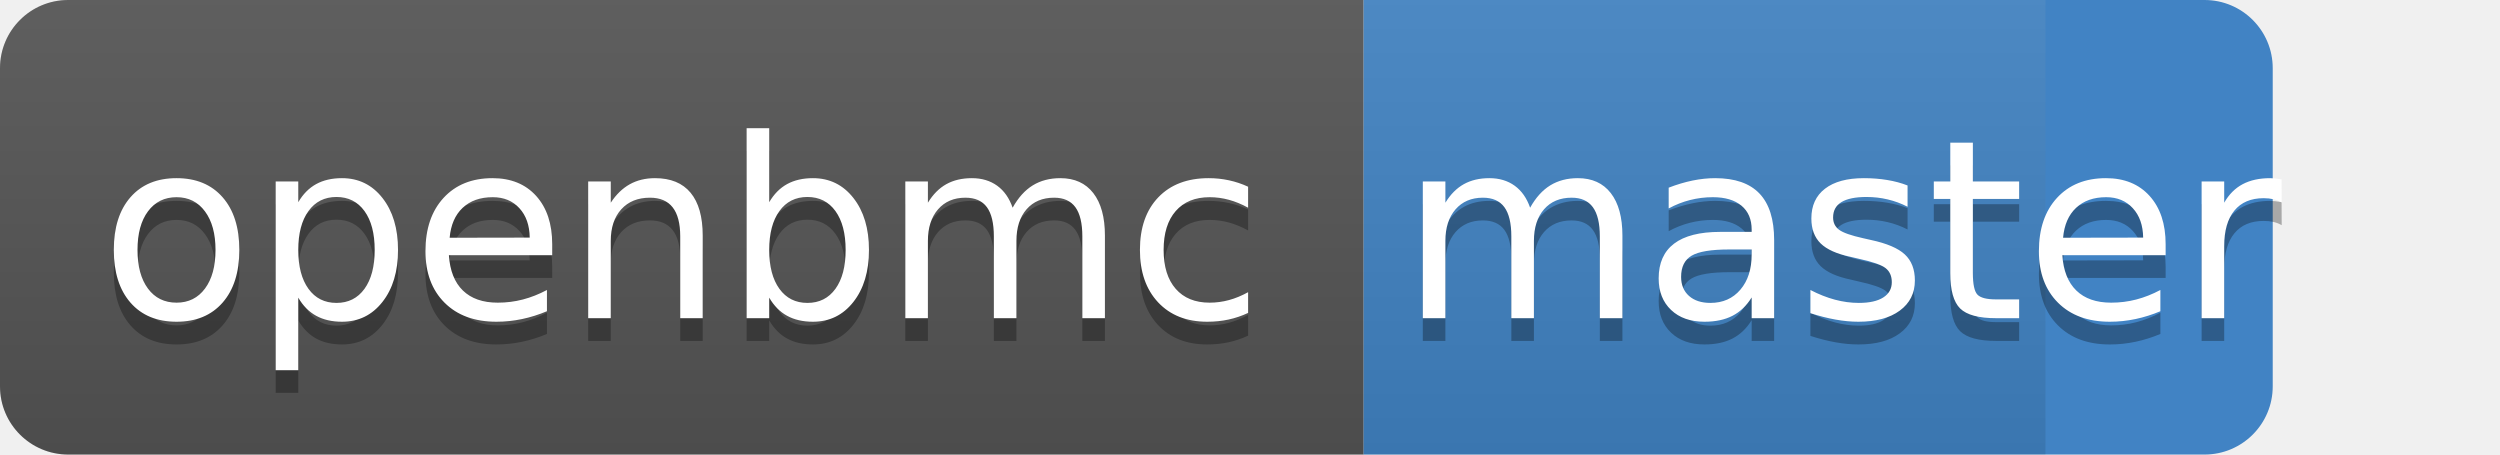
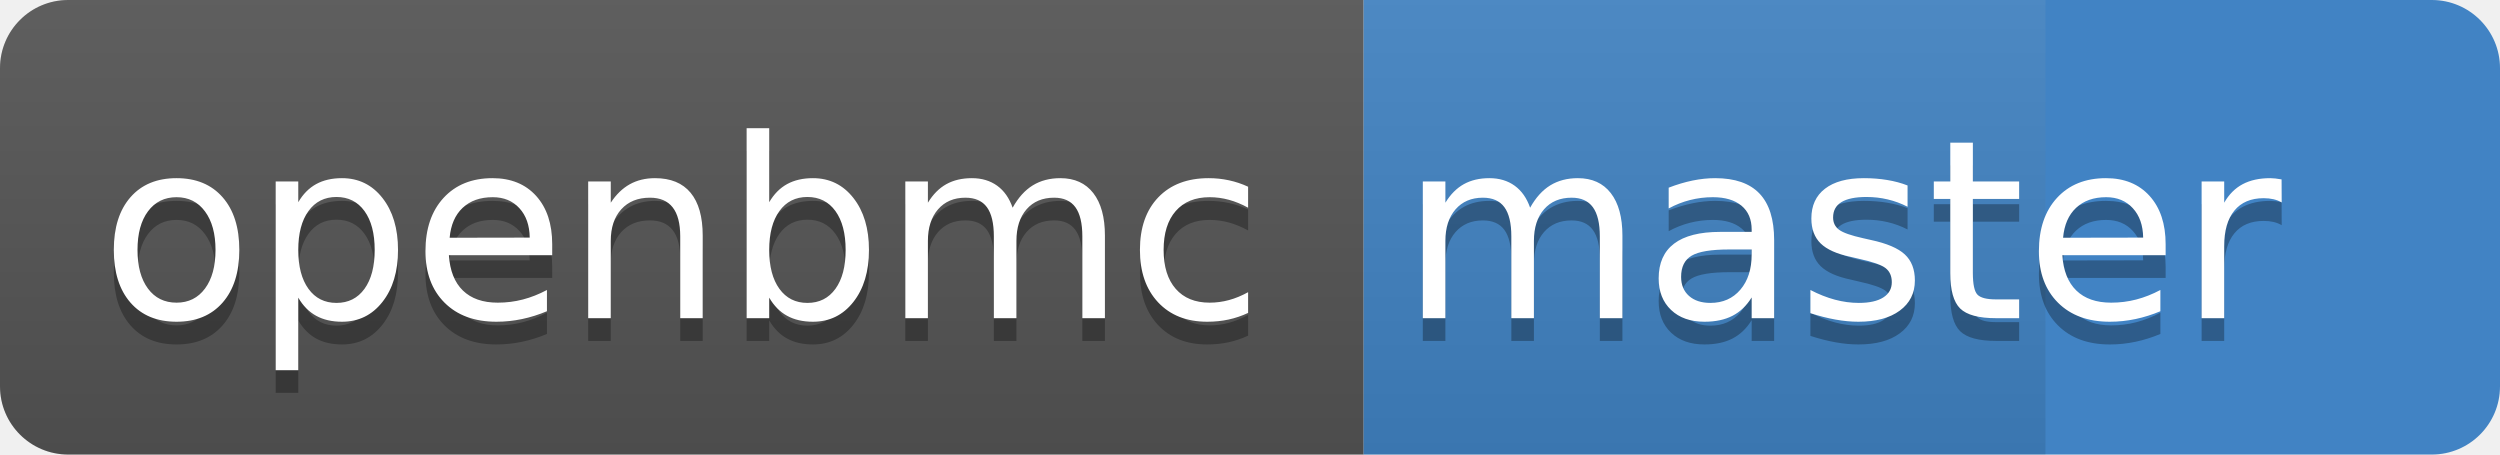
<svg xmlns="http://www.w3.org/2000/svg" width="110" height="20">
  <linearGradient id="b" x2="0" y2="100%">
    <stop offset="0" stop-color="#bbb" stop-opacity=".1" />
    <stop offset="1" stop-opacity=".1" />
  </linearGradient>
  <clipPath id="a">
-     <rect width="100" height="20" rx="3" fill="#fff" />
+     <rect width="110" height="20" rx="3" fill="#fff" />
  </clipPath>
  <g clip-path="url(#a)">
    <path fill="#555" d="M0 0h60v20H0z" />
    <path fill="#4183C4" d="M60 0h50v30H60z" />
    <path fill="url(#b)" d="M0 0h90v20H0z" />
  </g>
  <g fill="#fff" text-anchor="middle" font-family="DejaVu Sans,Verdana,Geneva,sans-serif" font-size="110">
    <text x="300" y="150" fill="#010101" fill-opacity=".3" transform="scale(.1)">openbmc </text>
    <text x="300" y="140" transform="scale(.1)">openbmc </text>
    <text x="810" y="150" fill="#010101" fill-opacity=".3" transform="scale(.1)">master</text>
    <text x="810" y="140" transform="scale(.1)">master</text>
  </g>
</svg>
